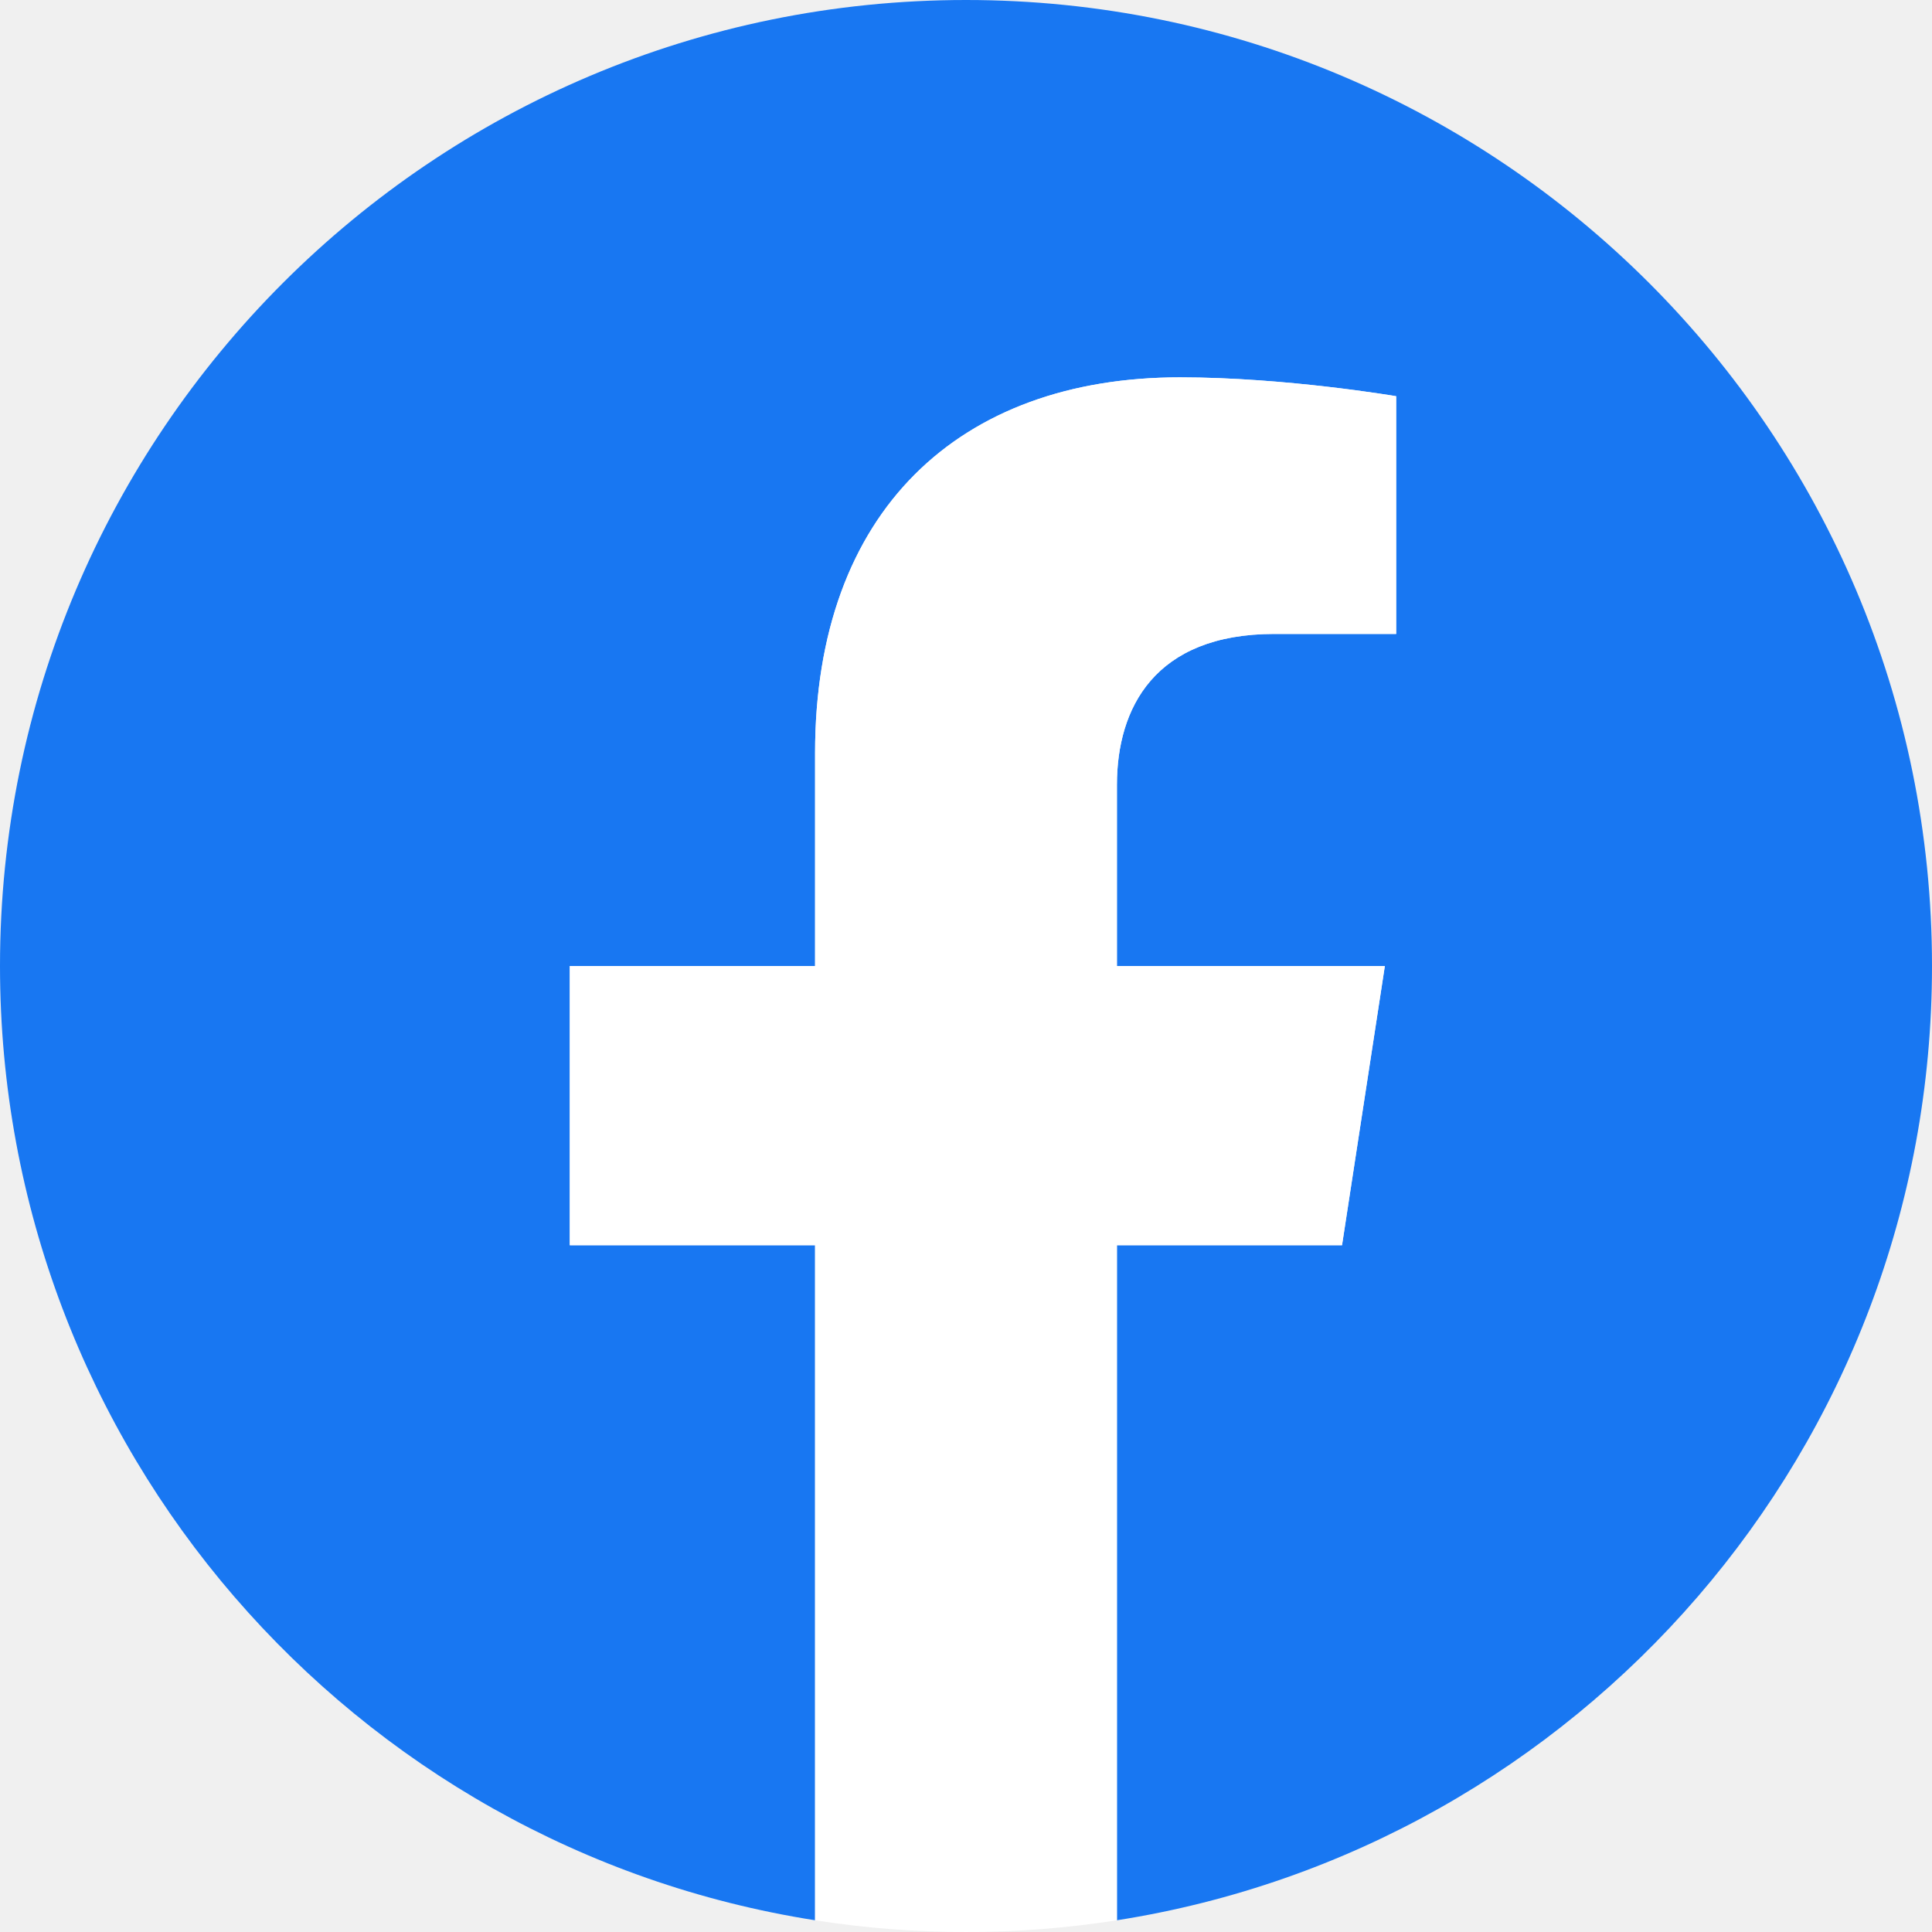
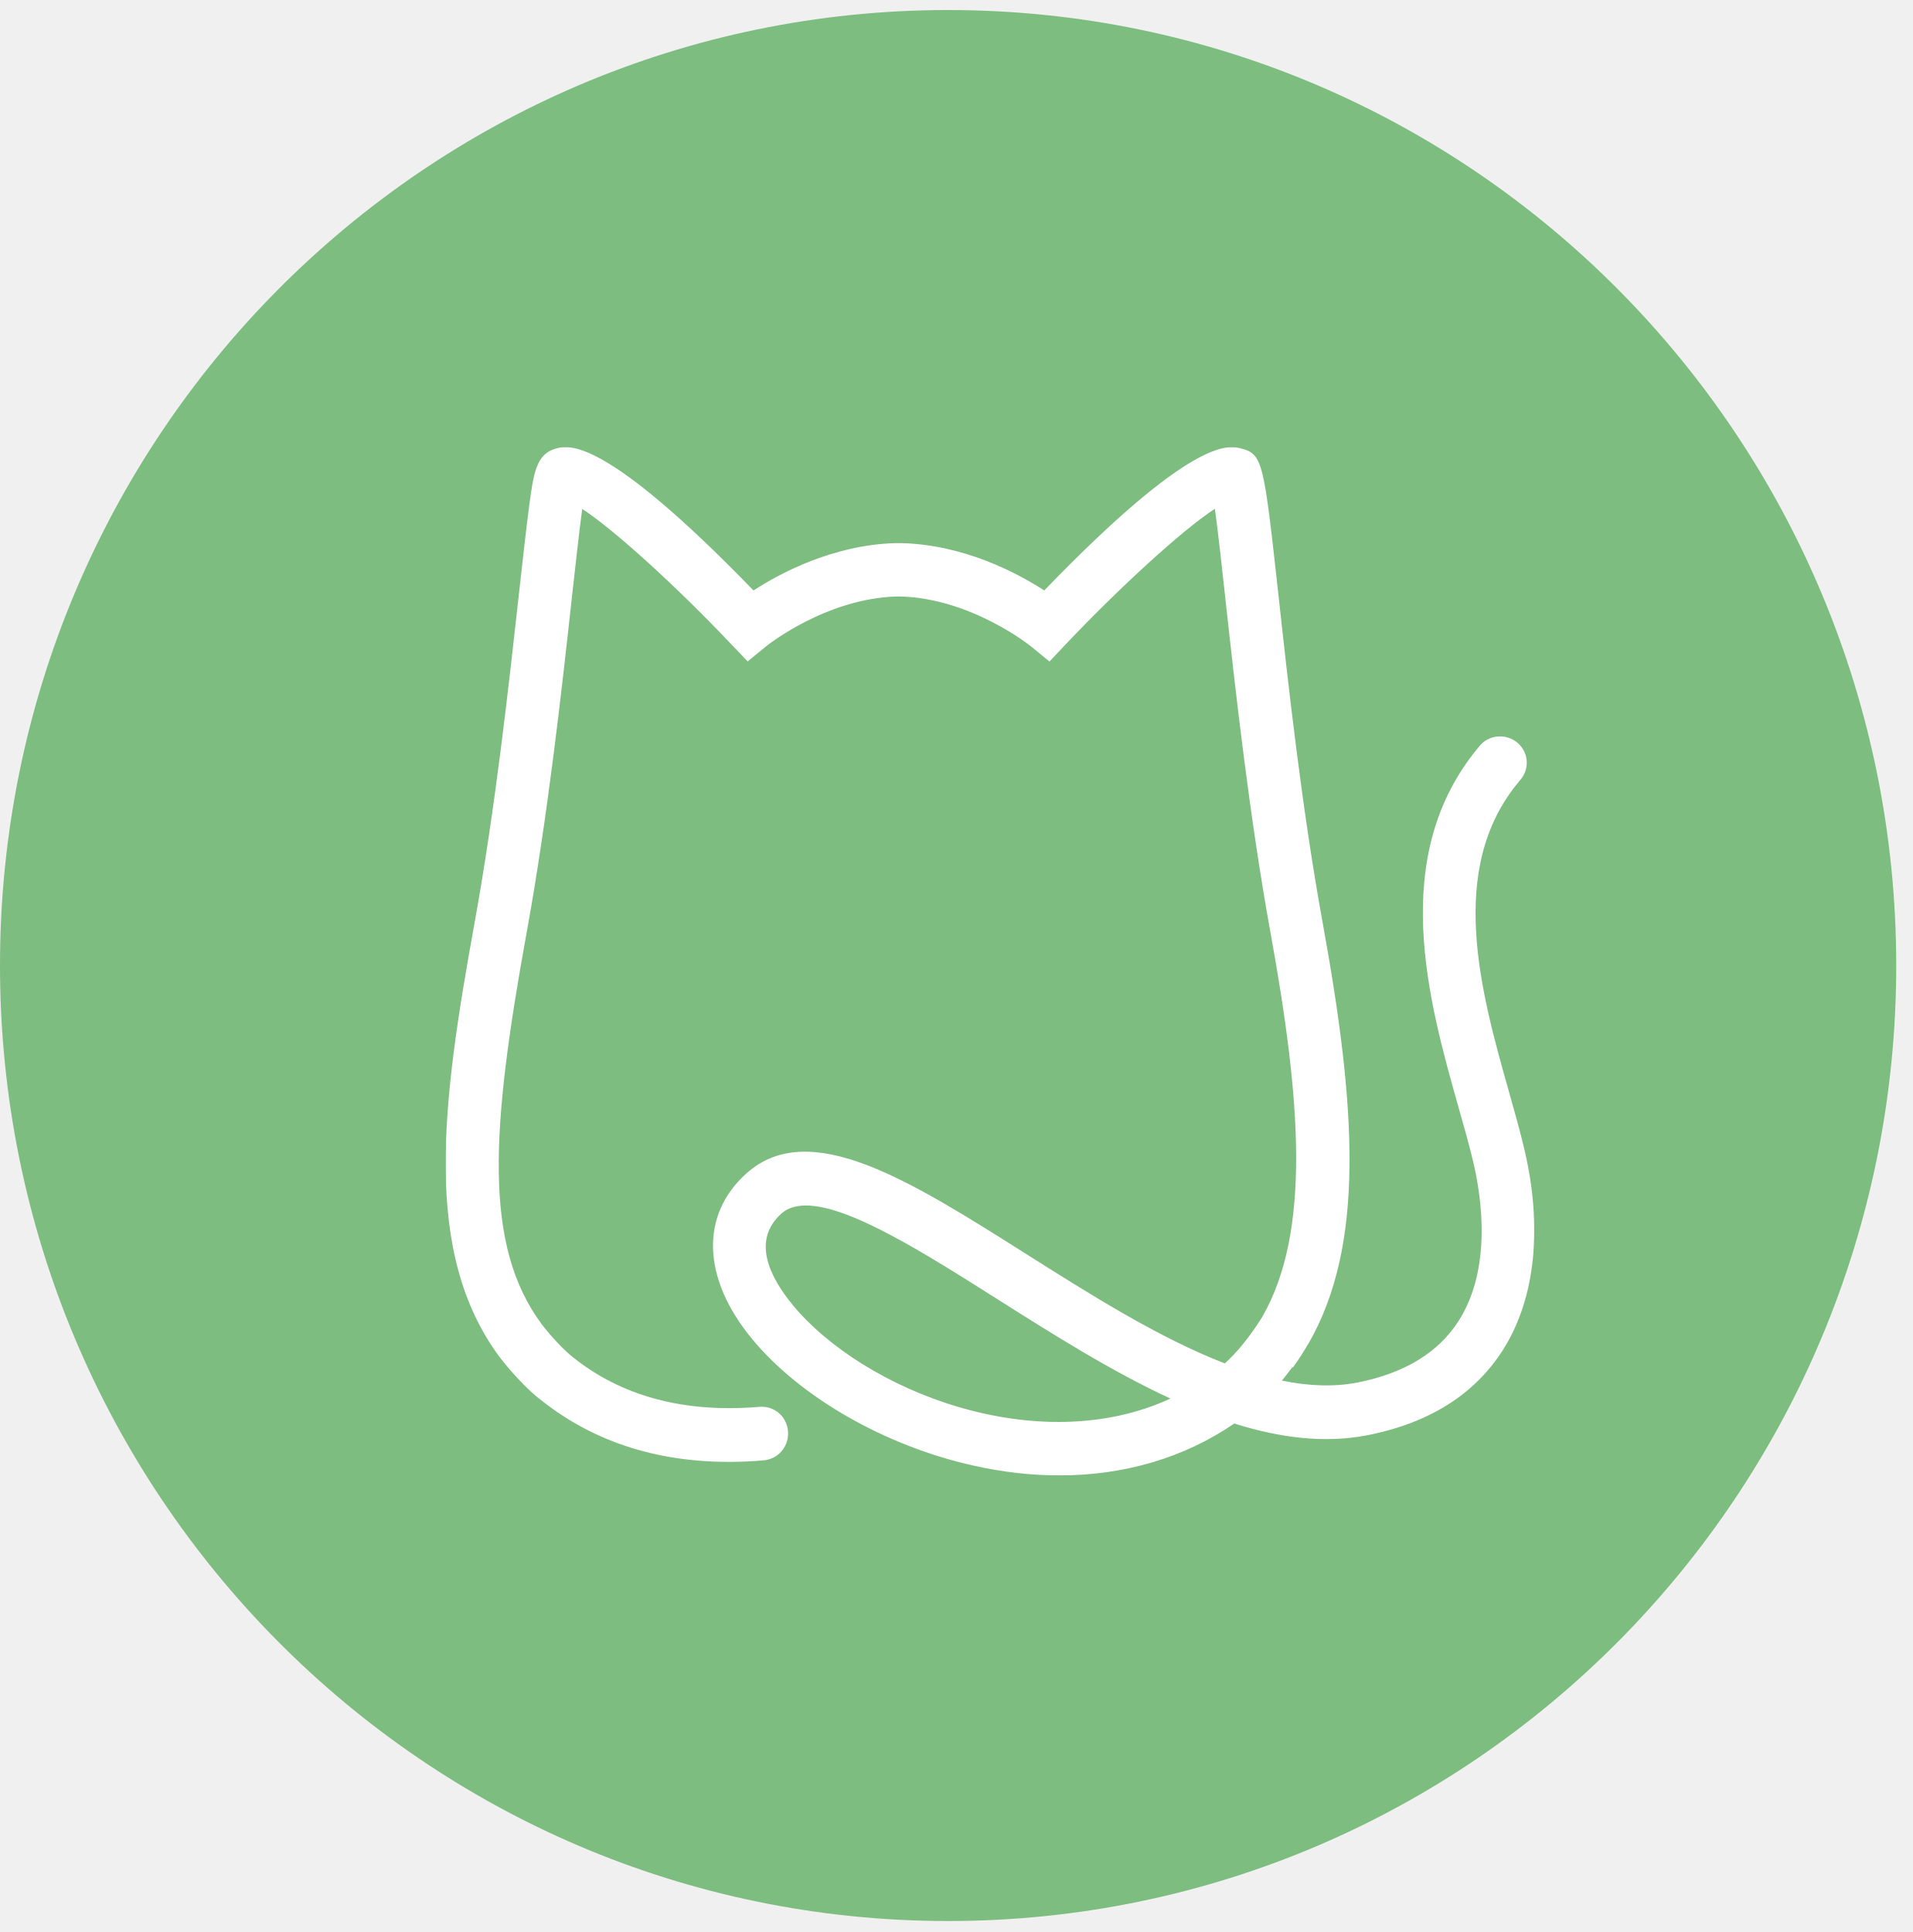
- <svg xmlns="http://www.w3.org/2000/svg" width="100" height="100" viewBox="0 0 100 100" fill="none">
-   <g clip-path="url(#clip0_540_281)">
-     <path d="M100 50C100 22.386 77.614 0 50 0C22.386 0 0 22.386 0 50C0 74.956 18.284 95.642 42.188 99.393V64.453H29.492V50H42.188V38.984C42.188 26.453 49.652 19.531 61.073 19.531C66.544 19.531 72.266 20.508 72.266 20.508V32.812H65.961C59.75 32.812 57.812 36.667 57.812 40.621V50H71.68L69.463 64.453H57.812V99.393C81.716 95.642 100 74.957 100 50Z" fill="#1877F2" />
-     <path d="M69.463 64.453L71.68 50H57.812V40.621C57.812 36.666 59.75 32.812 65.961 32.812H72.266V20.508C72.266 20.508 66.544 19.531 61.073 19.531C49.652 19.531 42.188 26.453 42.188 38.984V50H29.492V64.453H42.188V99.393C44.772 99.798 47.384 100.001 50 100C52.616 100.001 55.228 99.798 57.812 99.393V64.453H69.463Z" fill="white" />
+ <svg xmlns="http://www.w3.org/2000/svg" width="99" height="100" viewBox="0 0 99 100" fill="none">
+   <g clip-path="url(#clip0_580_175)">
+     <path d="M49.066 99.432C76.165 99.432 98.132 77.289 98.132 49.976C98.132 22.662 76.165 0.52 49.066 0.52C21.968 0.52 0 22.662 0 49.976C0 77.289 21.968 99.432 49.066 99.432Z" fill="#7DBD7F" />
+     <mask id="mask0_580_175" style="mask-type:luminance" maskUnits="userSpaceOnUse" x="23" y="23" width="57" height="54">
+       <path d="M79.395 23.14H23.064V76.367H79.395V23.14Z" fill="white" />
+     </mask>
+     <g mask="url(#mask0_580_175)">
+       <path d="M27.892 72.382C30.583 74.566 33.882 75.667 37.721 75.667C38.323 75.667 38.937 75.641 39.571 75.584C39.791 75.552 40.01 75.476 40.204 75.336C40.825 74.89 40.97 74.025 40.537 73.394C40.236 72.962 39.734 72.764 39.251 72.822C35.381 73.14 32.132 72.262 29.604 70.212C28.814 69.569 28.036 68.545 28.036 68.545C25.007 64.446 25.396 58.495 27.259 48.249C28.344 42.266 29.065 35.768 29.585 31.02C29.78 29.276 29.974 27.494 30.131 26.342C31.85 27.462 35.168 30.517 37.821 33.324L38.693 34.234L39.665 33.438C39.665 33.438 42.726 30.975 46.401 30.874H46.596C50.271 30.975 53.301 33.419 53.332 33.438L54.311 34.24L55.182 33.317C57.842 30.511 61.154 27.449 62.872 26.335C63.029 27.488 63.23 29.276 63.418 31.02C63.938 35.768 64.66 42.266 65.745 48.249C67.332 56.974 67.852 63.759 65.319 68.169C64.716 69.137 64.045 69.977 63.387 70.569C59.968 69.251 56.387 66.979 53.063 64.879C47.072 61.092 41.904 57.821 38.642 60.723C36.221 62.88 36.328 66.165 38.919 69.302C41.421 72.332 45.818 74.846 50.397 75.864C51.902 76.201 53.389 76.367 54.819 76.367C58.181 76.367 61.285 75.457 63.876 73.681C66.215 74.419 68.53 74.718 70.738 74.292C73.943 73.668 76.308 72.186 77.781 69.869C79.462 67.221 79.851 63.517 78.873 59.424C78.659 58.527 78.39 57.566 78.102 56.548C76.646 51.393 74.827 44.971 78.609 40.452H78.603C79.074 39.981 79.155 39.243 78.76 38.695C78.321 38.078 77.455 37.932 76.834 38.364C76.715 38.447 76.621 38.549 76.533 38.657C71.804 44.309 73.93 51.825 75.48 57.312C75.762 58.304 76.025 59.24 76.226 60.074C76.69 62.008 77.204 65.662 75.492 68.36C74.445 70.009 72.676 71.084 70.236 71.562C69.007 71.797 67.702 71.74 66.341 71.46C66.523 71.243 66.698 71.001 66.88 70.766L66.905 70.785C67.188 70.403 67.439 70.009 67.671 69.608C67.683 69.589 67.702 69.563 67.715 69.544C70.656 64.433 70.192 57.331 68.448 47.752C67.376 41.871 66.667 35.424 66.153 30.721C65.4 23.911 65.356 23.503 64.221 23.211C63.606 23.052 61.762 22.561 54.041 30.562C52.623 29.645 49.895 28.2 46.659 28.111H46.332C43.127 28.207 40.405 29.645 38.994 30.562C31.248 22.561 29.41 23.045 28.789 23.211C27.748 23.484 27.616 24.49 27.39 26.151C27.24 27.277 27.064 28.875 26.857 30.721C26.336 35.43 25.628 41.871 24.561 47.758C22.849 57.184 21.852 64.828 25.847 70.231C25.885 70.282 26.832 71.53 27.892 72.389V72.382ZM41.007 67.52C39.878 66.152 38.862 64.223 40.443 62.81C40.763 62.524 41.195 62.397 41.71 62.397C43.955 62.397 47.838 64.853 51.608 67.24C54.474 69.054 57.516 70.976 60.57 72.389C53.709 75.559 44.702 72.001 41.007 67.527V67.52Z" fill="white" />
+     </g>
  </g>
  <defs>
-     <clipPath id="clip0_540_281">
-       <rect width="100" height="100" fill="white" />
+     <clipPath id="clip0_580_175">
+       <rect width="98.864" height="100" fill="white" />
    </clipPath>
  </defs>
</svg>
